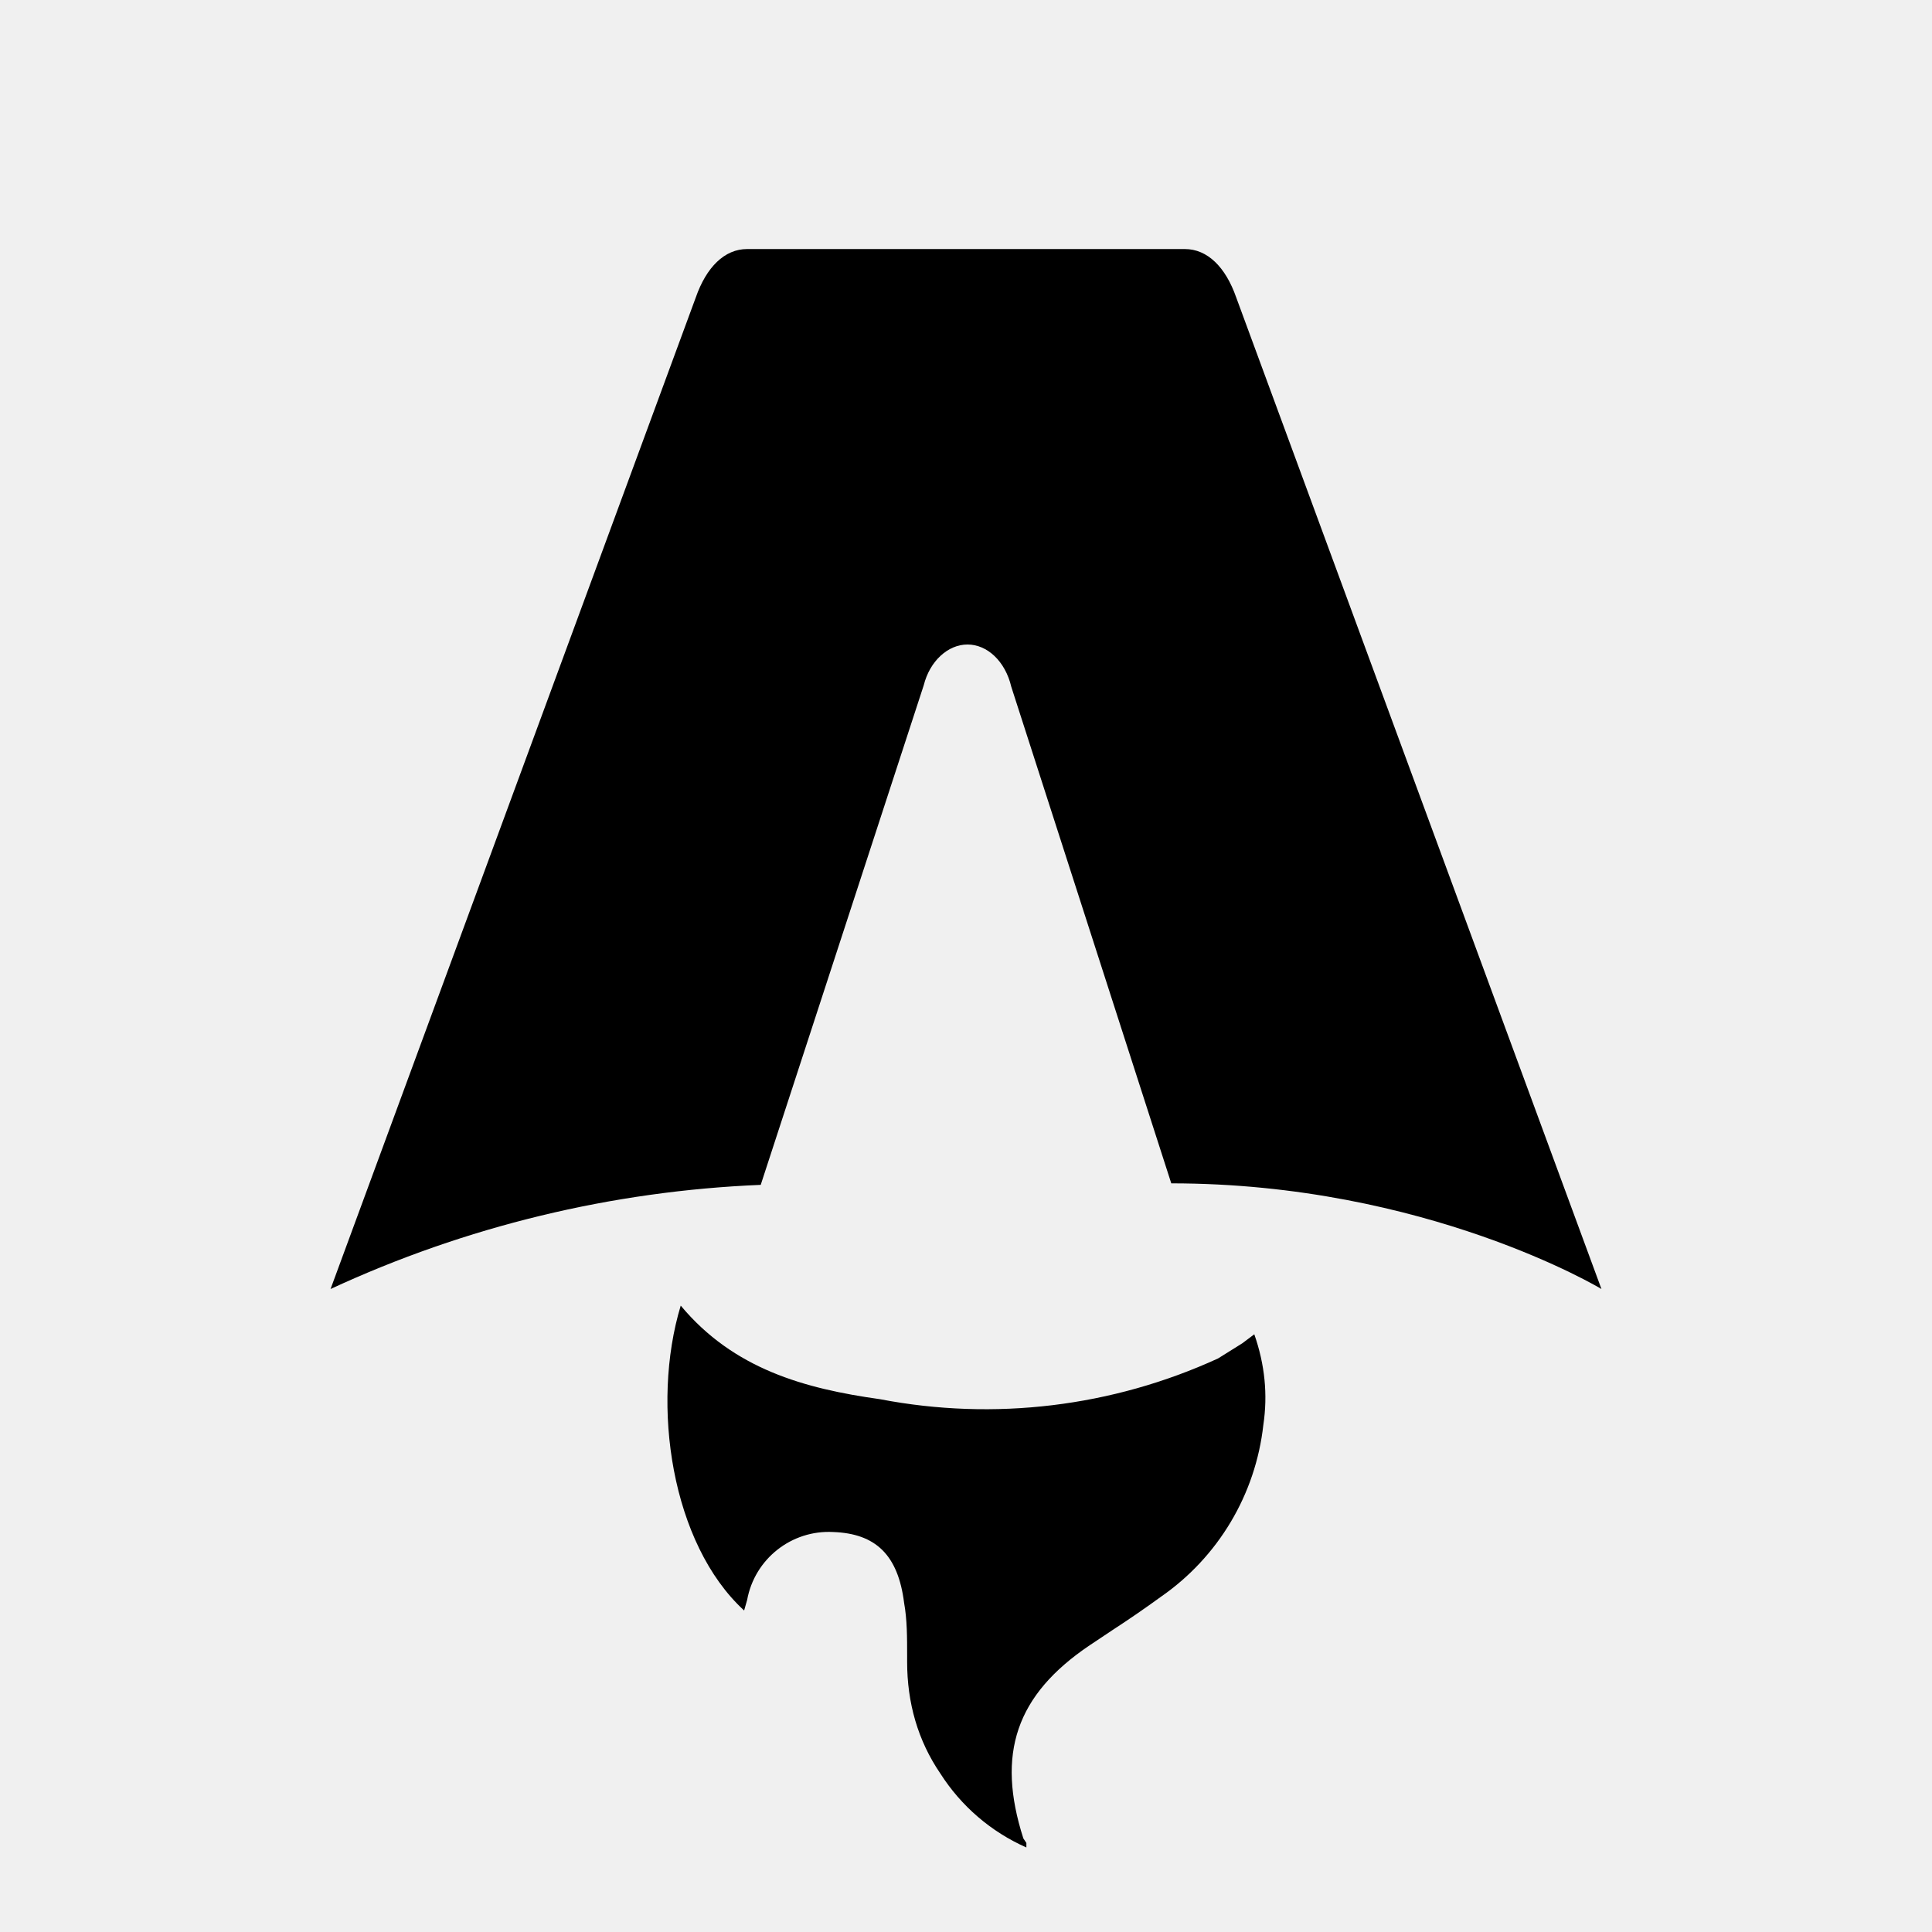
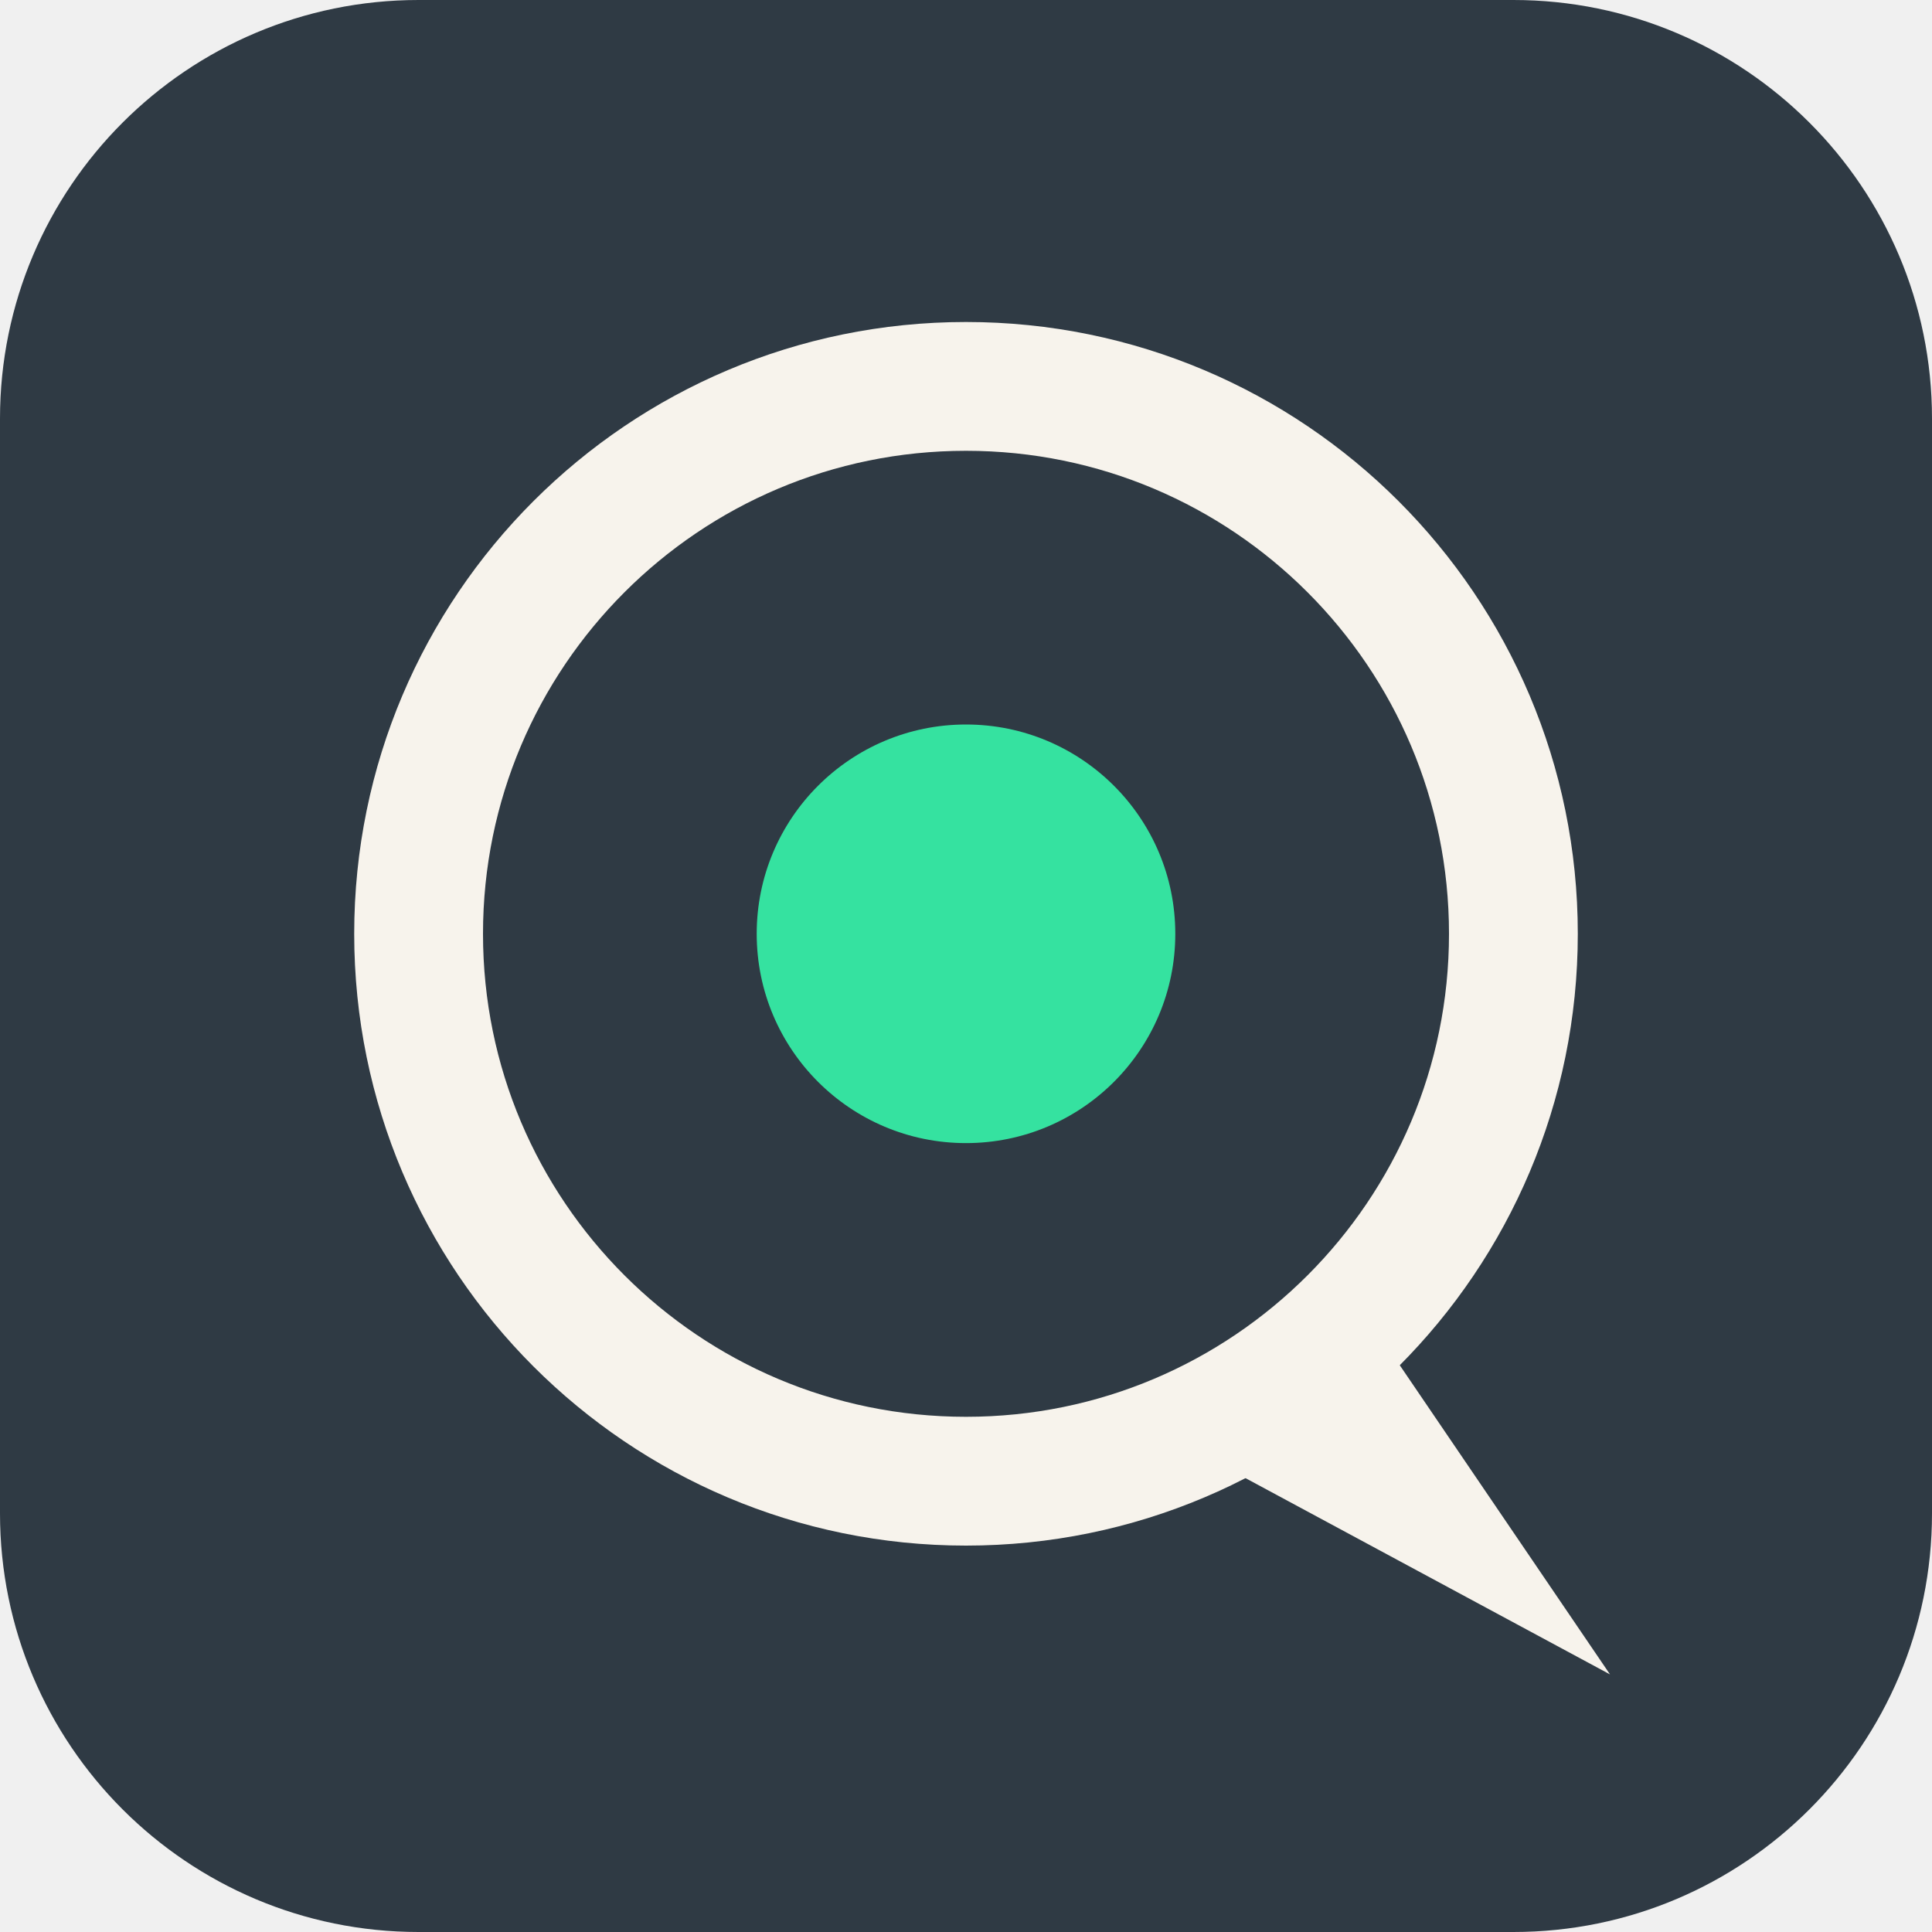
- <svg xmlns="http://www.w3.org/2000/svg" fill="none" viewBox="0 0 128 128">
-   <path d="M50.4 78.5a75.1 75.1 0 0 0-28.5 6.9l24.2-65.7c.7-2 1.9-3.2 3.4-3.2h29c1.5 0 2.7 1.2 3.4 3.2l24.2 65.7s-11.6-7-28.5-7L67 45.5c-.4-1.7-1.6-2.8-2.9-2.8-1.3 0-2.5 1.1-2.9 2.7L50.4 78.5Zm-1.1 28.2Zm-4.2-20.2c-2 6.6-.6 15.8 4.2 20.2a17.5 17.5 0 0 1 .2-.7 5.5 5.5 0 0 1 5.7-4.5c2.8.1 4.3 1.5 4.7 4.7.2 1.1.2 2.3.2 3.5v.4c0 2.7.7 5.2 2.2 7.4a13 13 0 0 0 5.7 4.9v-.3l-.2-.3c-1.8-5.6-.5-9.5 4.4-12.8l1.5-1a73 73 0 0 0 3.2-2.2 16 16 0 0 0 6.8-11.4c.3-2 .1-4-.6-6l-.8.6-1.6 1a37 37 0 0 1-22.4 2.7c-5-.7-9.7-2-13.2-6.2Z" />
-   <style>
-         path { fill: #000; }
-         @media (prefers-color-scheme: dark) {
-             path { fill: #FFF; }
-         }
-     </style>
+ <svg xmlns="http://www.w3.org/2000/svg" viewBox="0 0 120 120" role="img" aria-label="NovuChat">
+   <rect width="120" height="120" rx="26" fill="#2f3a44" />
+   <circle cx="60" cy="58" r="34" fill="none" stroke="#f7f3ec" stroke-width="8" />
+   <circle cx="60" cy="58" r="13" fill="#35e2a0" />
+   <path fill="#f7f3ec" d="M83 79 100 104 74 90z" />
</svg>
